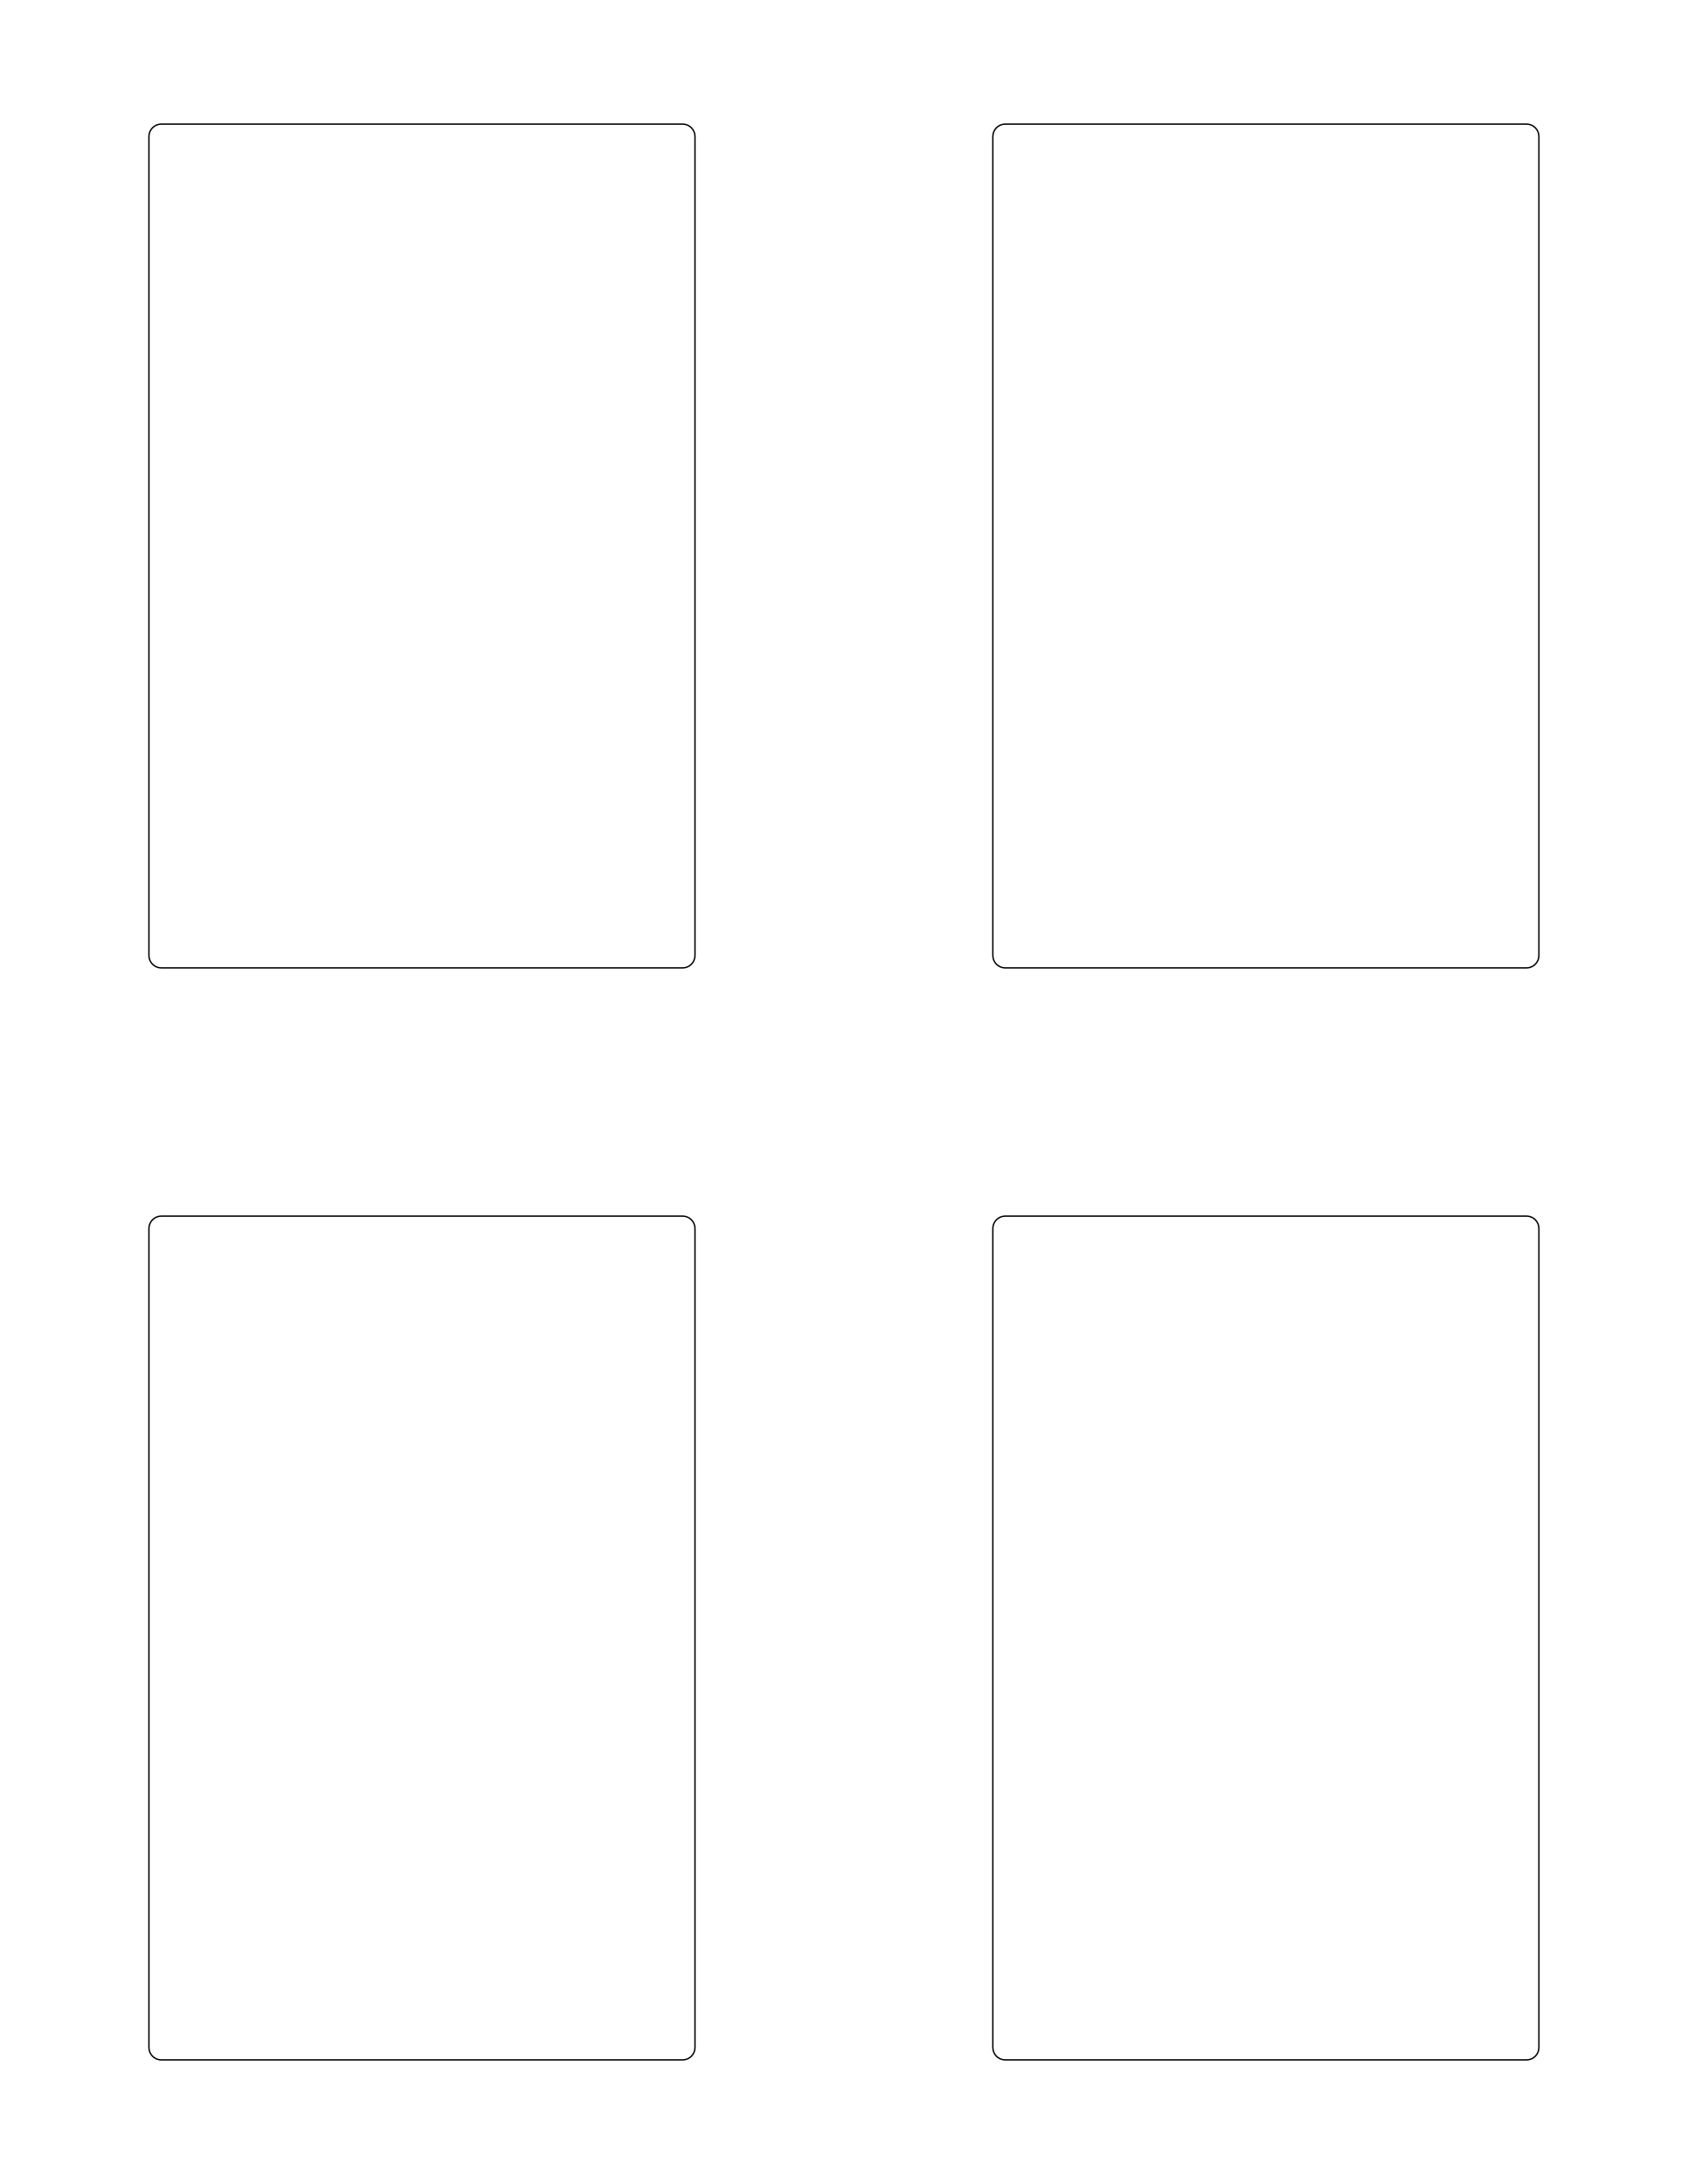
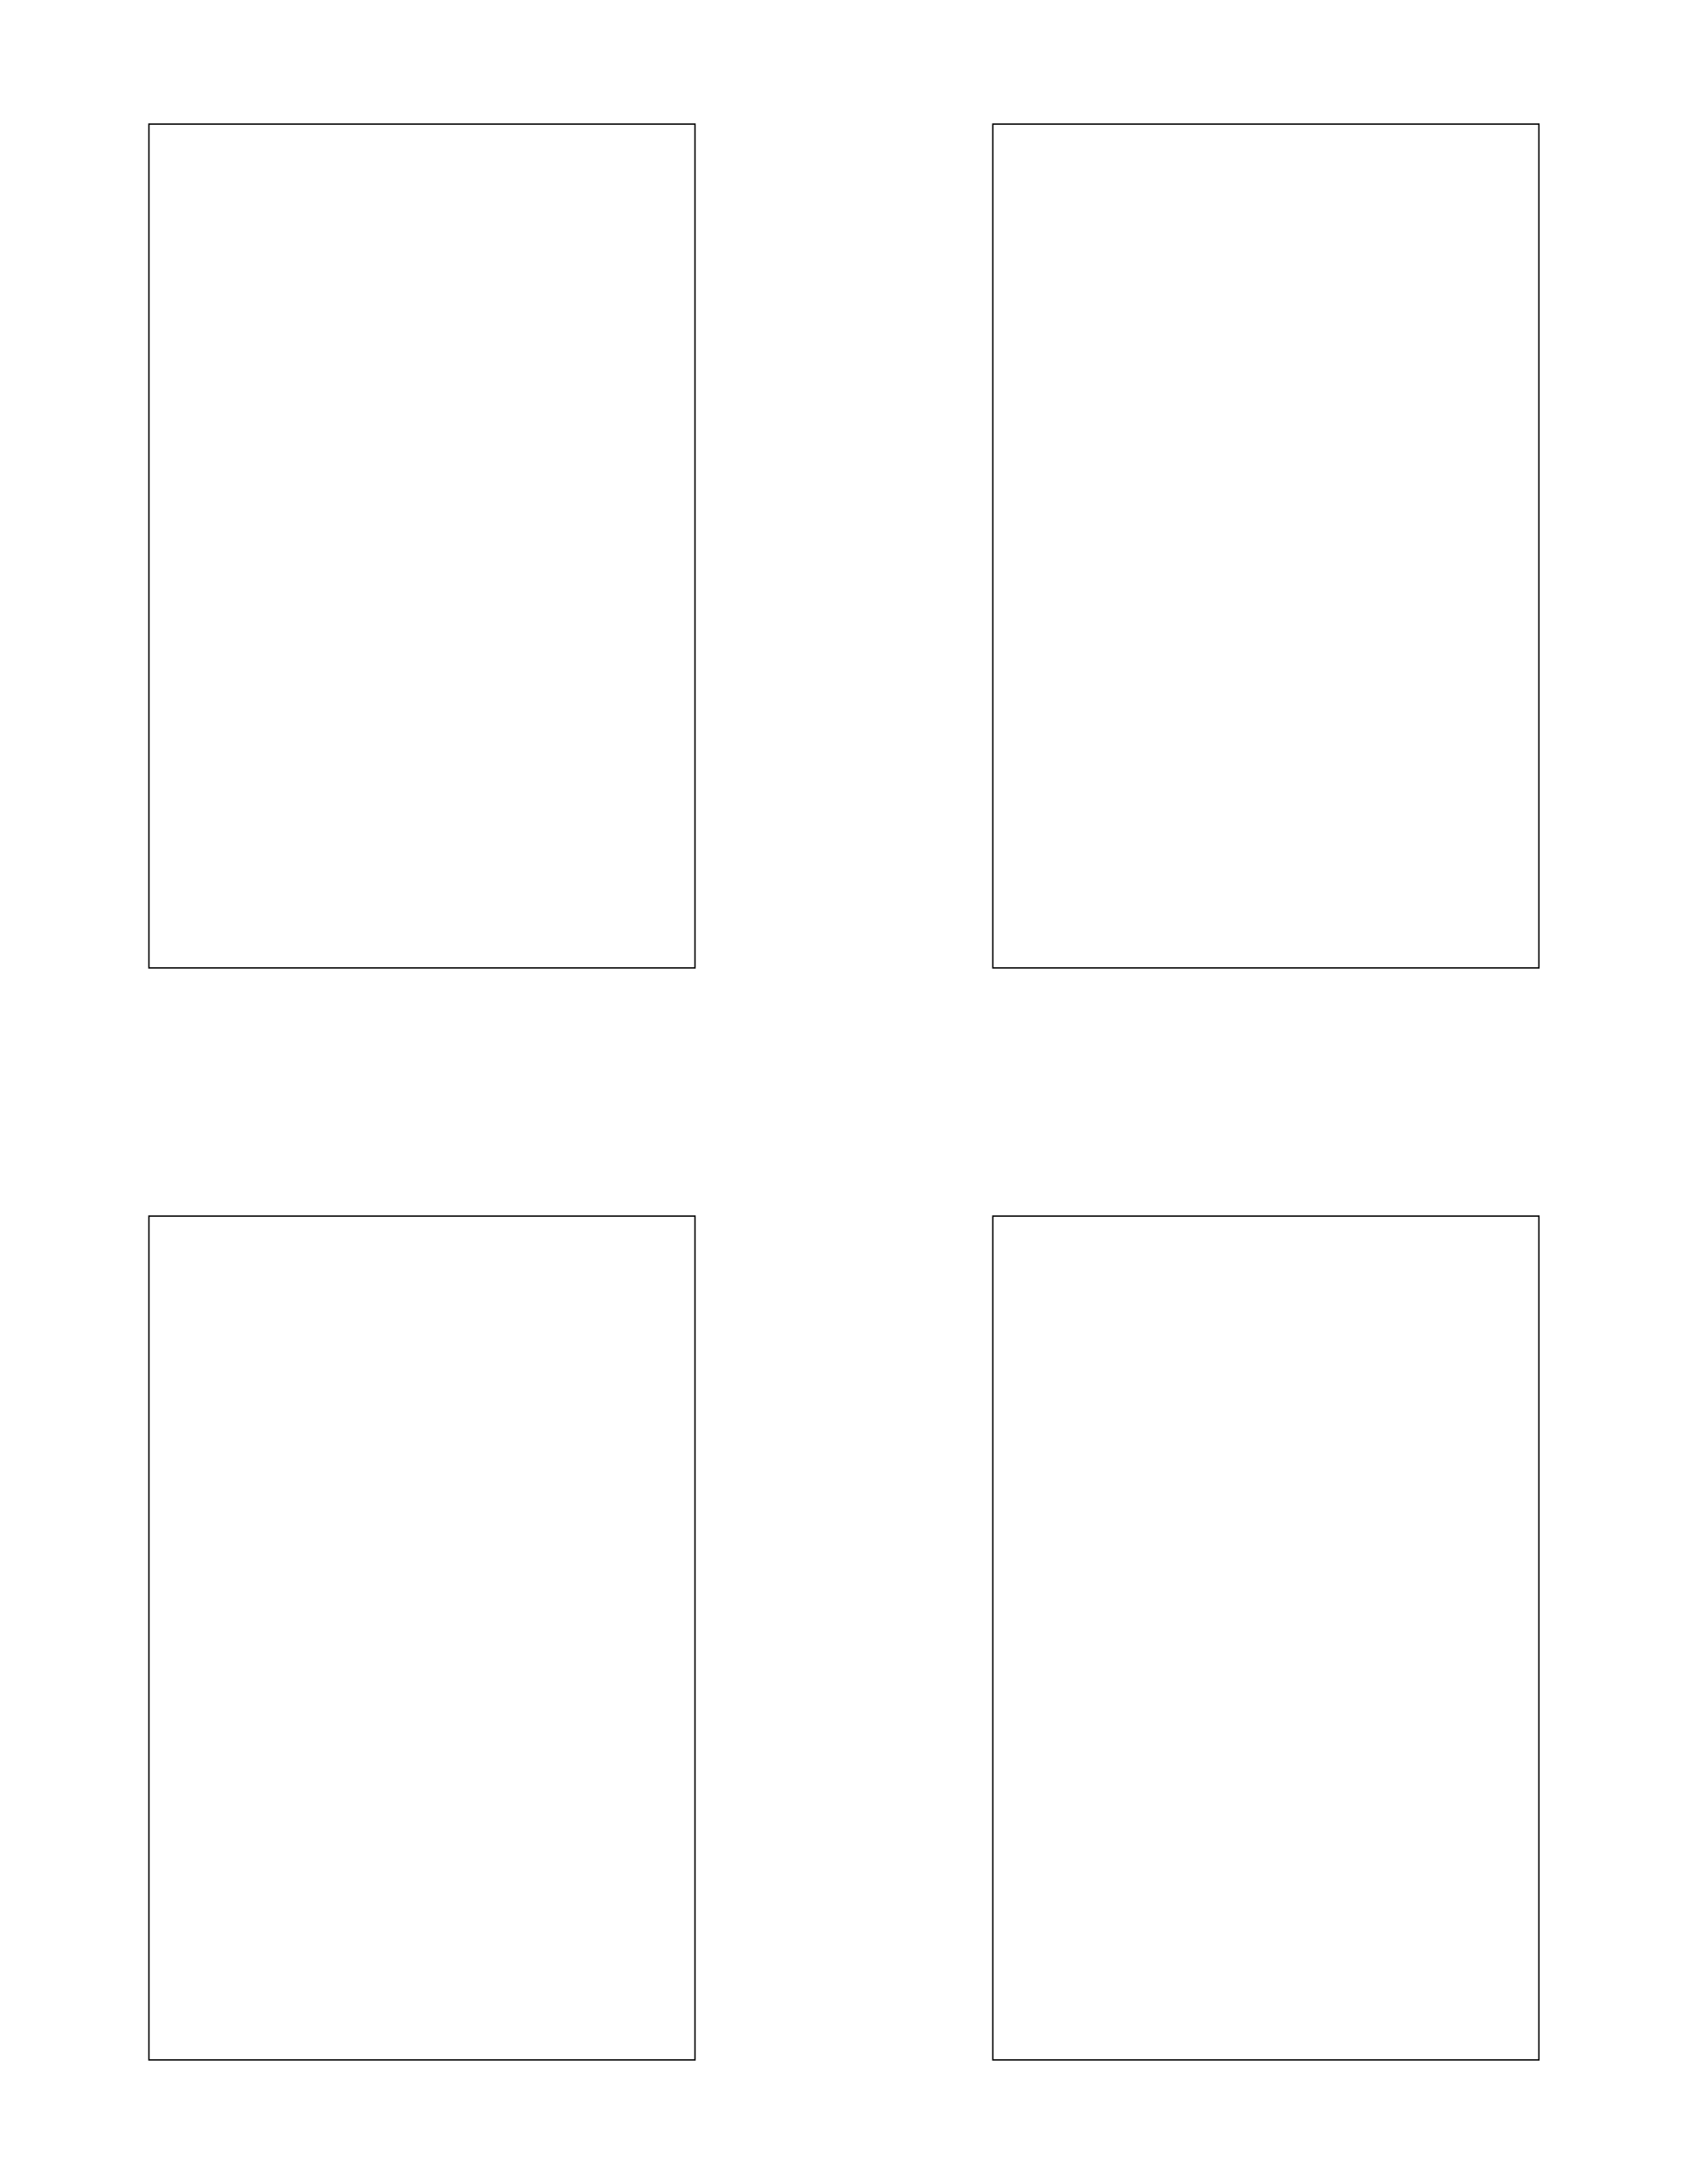
<svg xmlns="http://www.w3.org/2000/svg" width="8.5in" height="11in" viewBox="0 0 612 792">
  <g id="labels-champagne">
-     <rect x="54.00" y="45.00" width="198.00" height="306.00" rx="4.50" fill="none" stroke="#000" stroke-width="0.5" />
-     <rect x="360.00" y="45.00" width="198.00" height="306.00" rx="4.50" fill="none" stroke="#000" stroke-width="0.5" />
-     <rect x="54.00" y="441.00" width="198.00" height="306.00" rx="4.50" fill="none" stroke="#000" stroke-width="0.5" />
-     <rect x="360.00" y="441.00" width="198.00" height="306.00" rx="4.50" fill="none" stroke="#000" stroke-width="0.5" />
+     <rect x="54.00" y="45.00" width="198.00" height="306.00" fill="none" stroke="#000" stroke-width="0.5" />
+     <rect x="360.00" y="45.00" width="198.00" height="306.00" fill="none" stroke="#000" stroke-width="0.5" />
+     <rect x="54.00" y="441.00" width="198.00" height="306.00" fill="none" stroke="#000" stroke-width="0.5" />
+     <rect x="360.00" y="441.00" width="198.00" height="306.00" fill="none" stroke="#000" stroke-width="0.5" />
  </g>
</svg>
